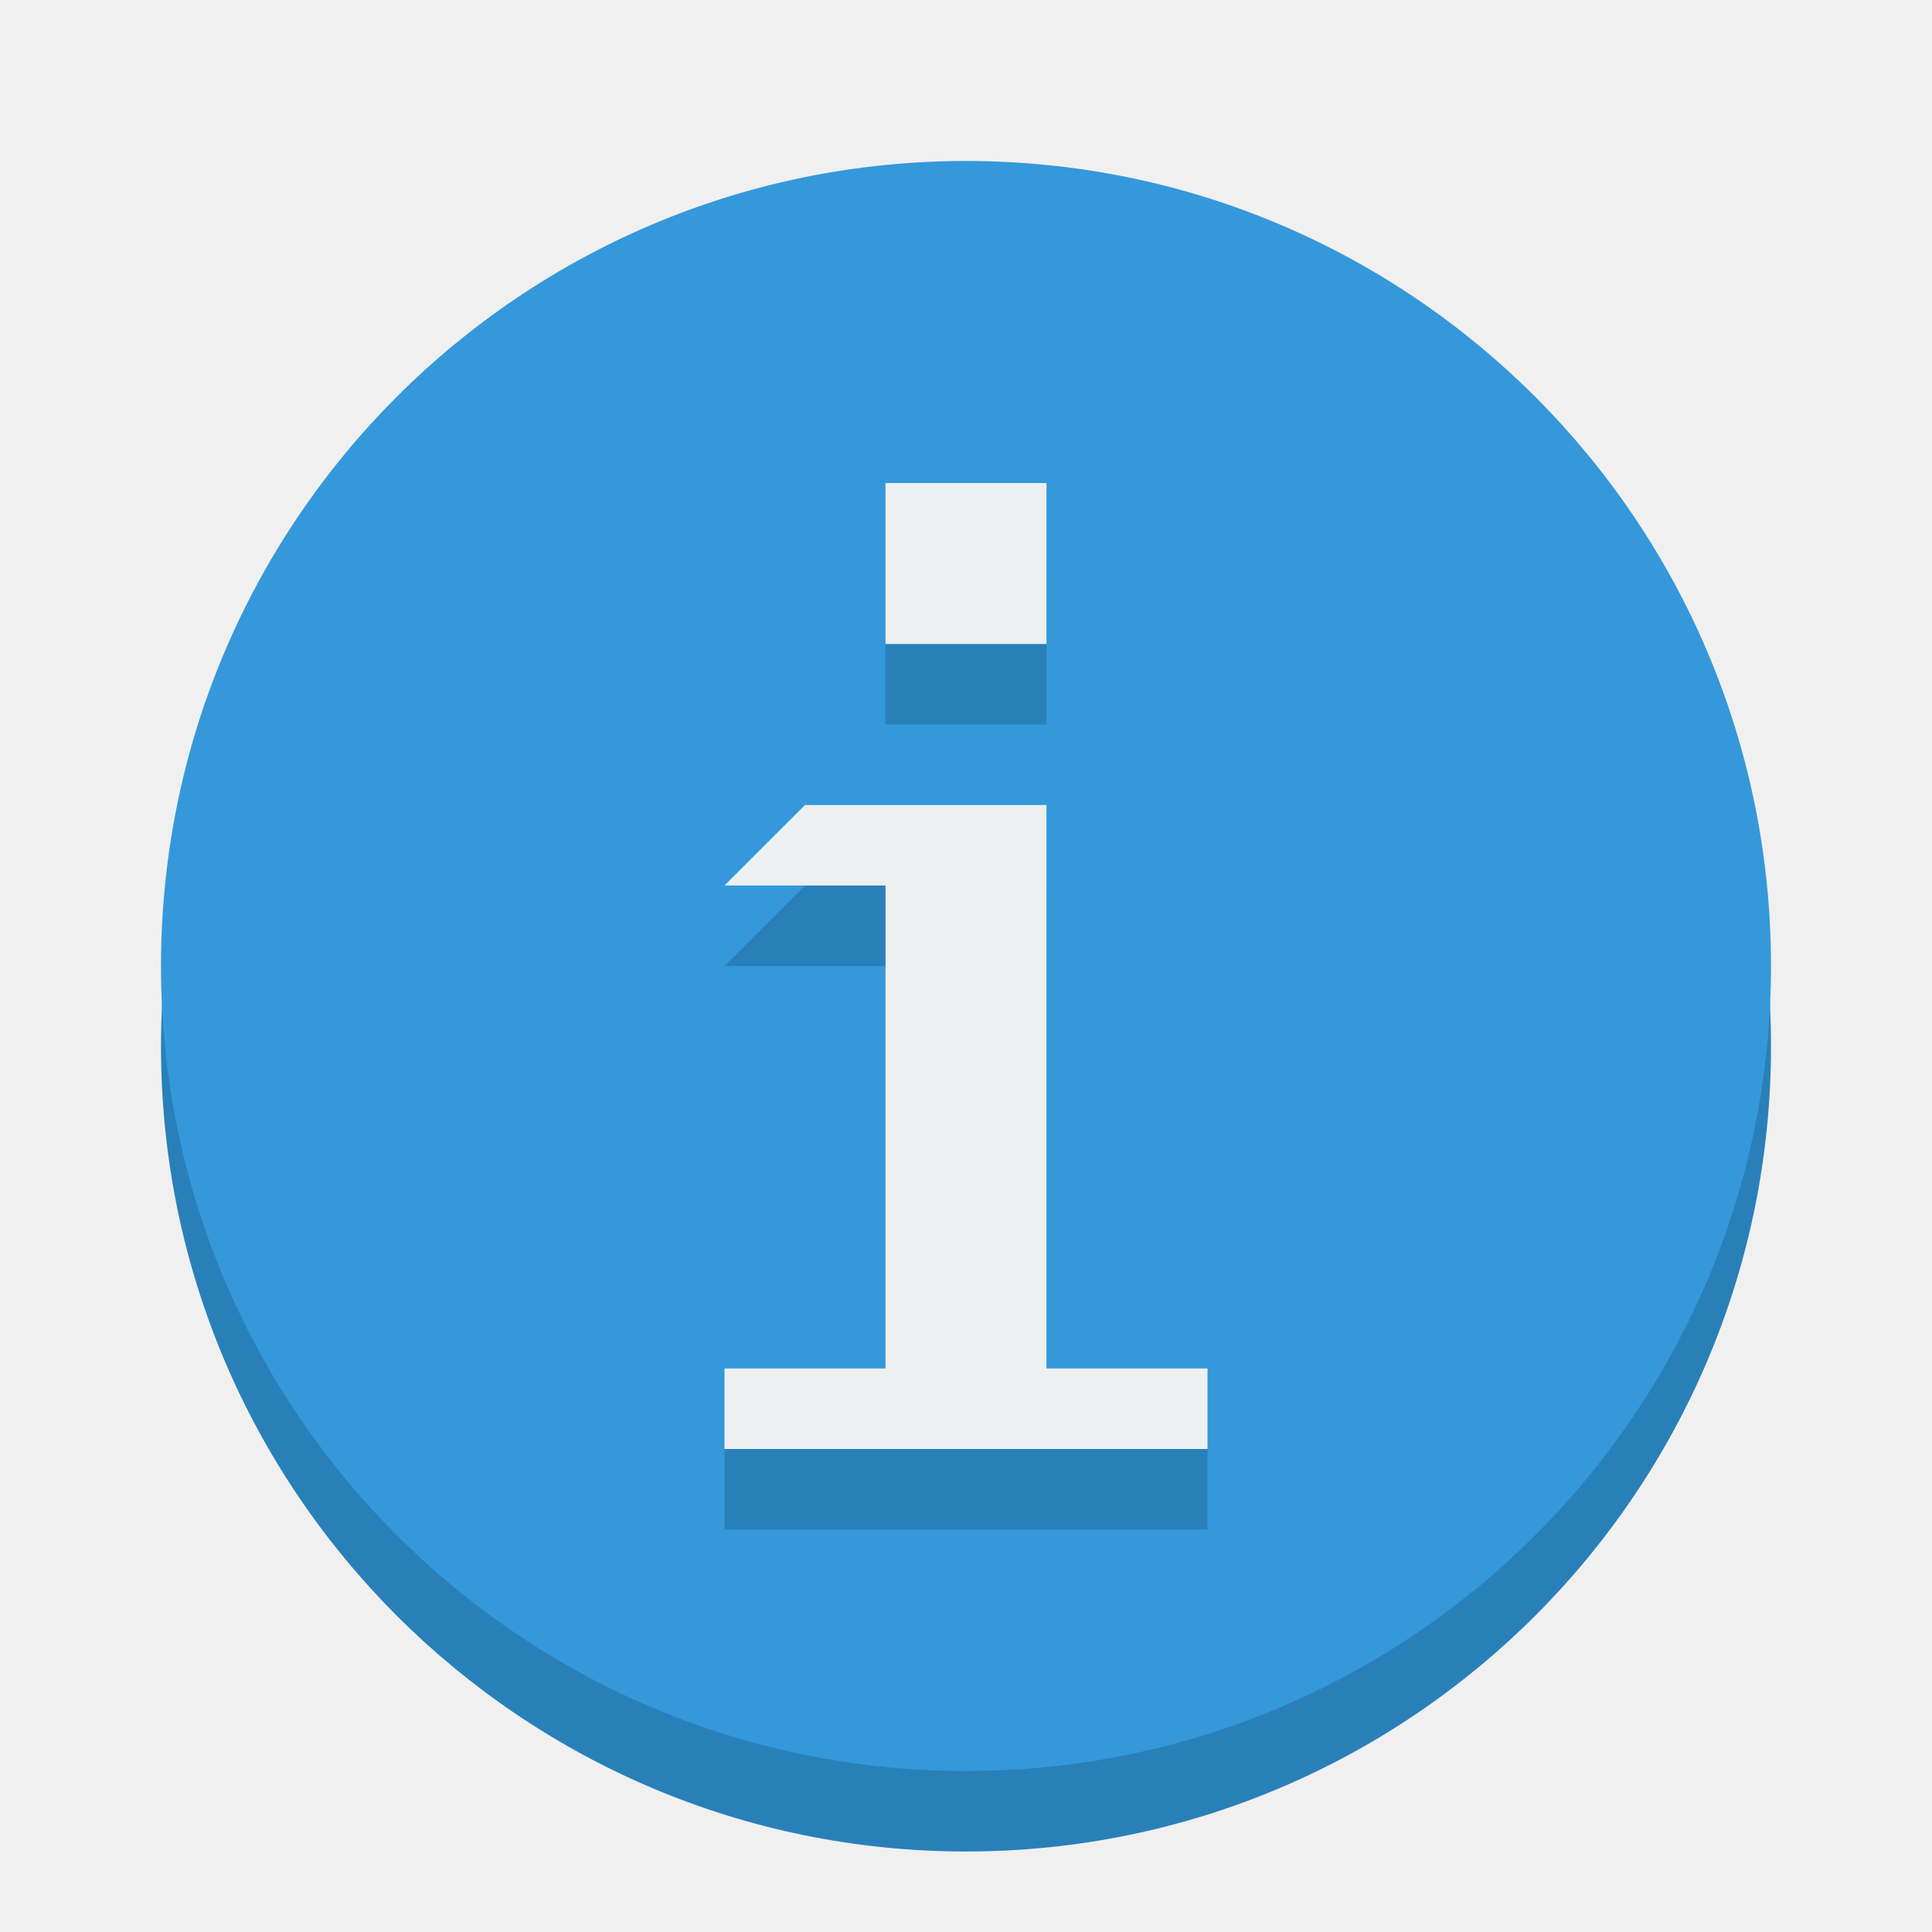
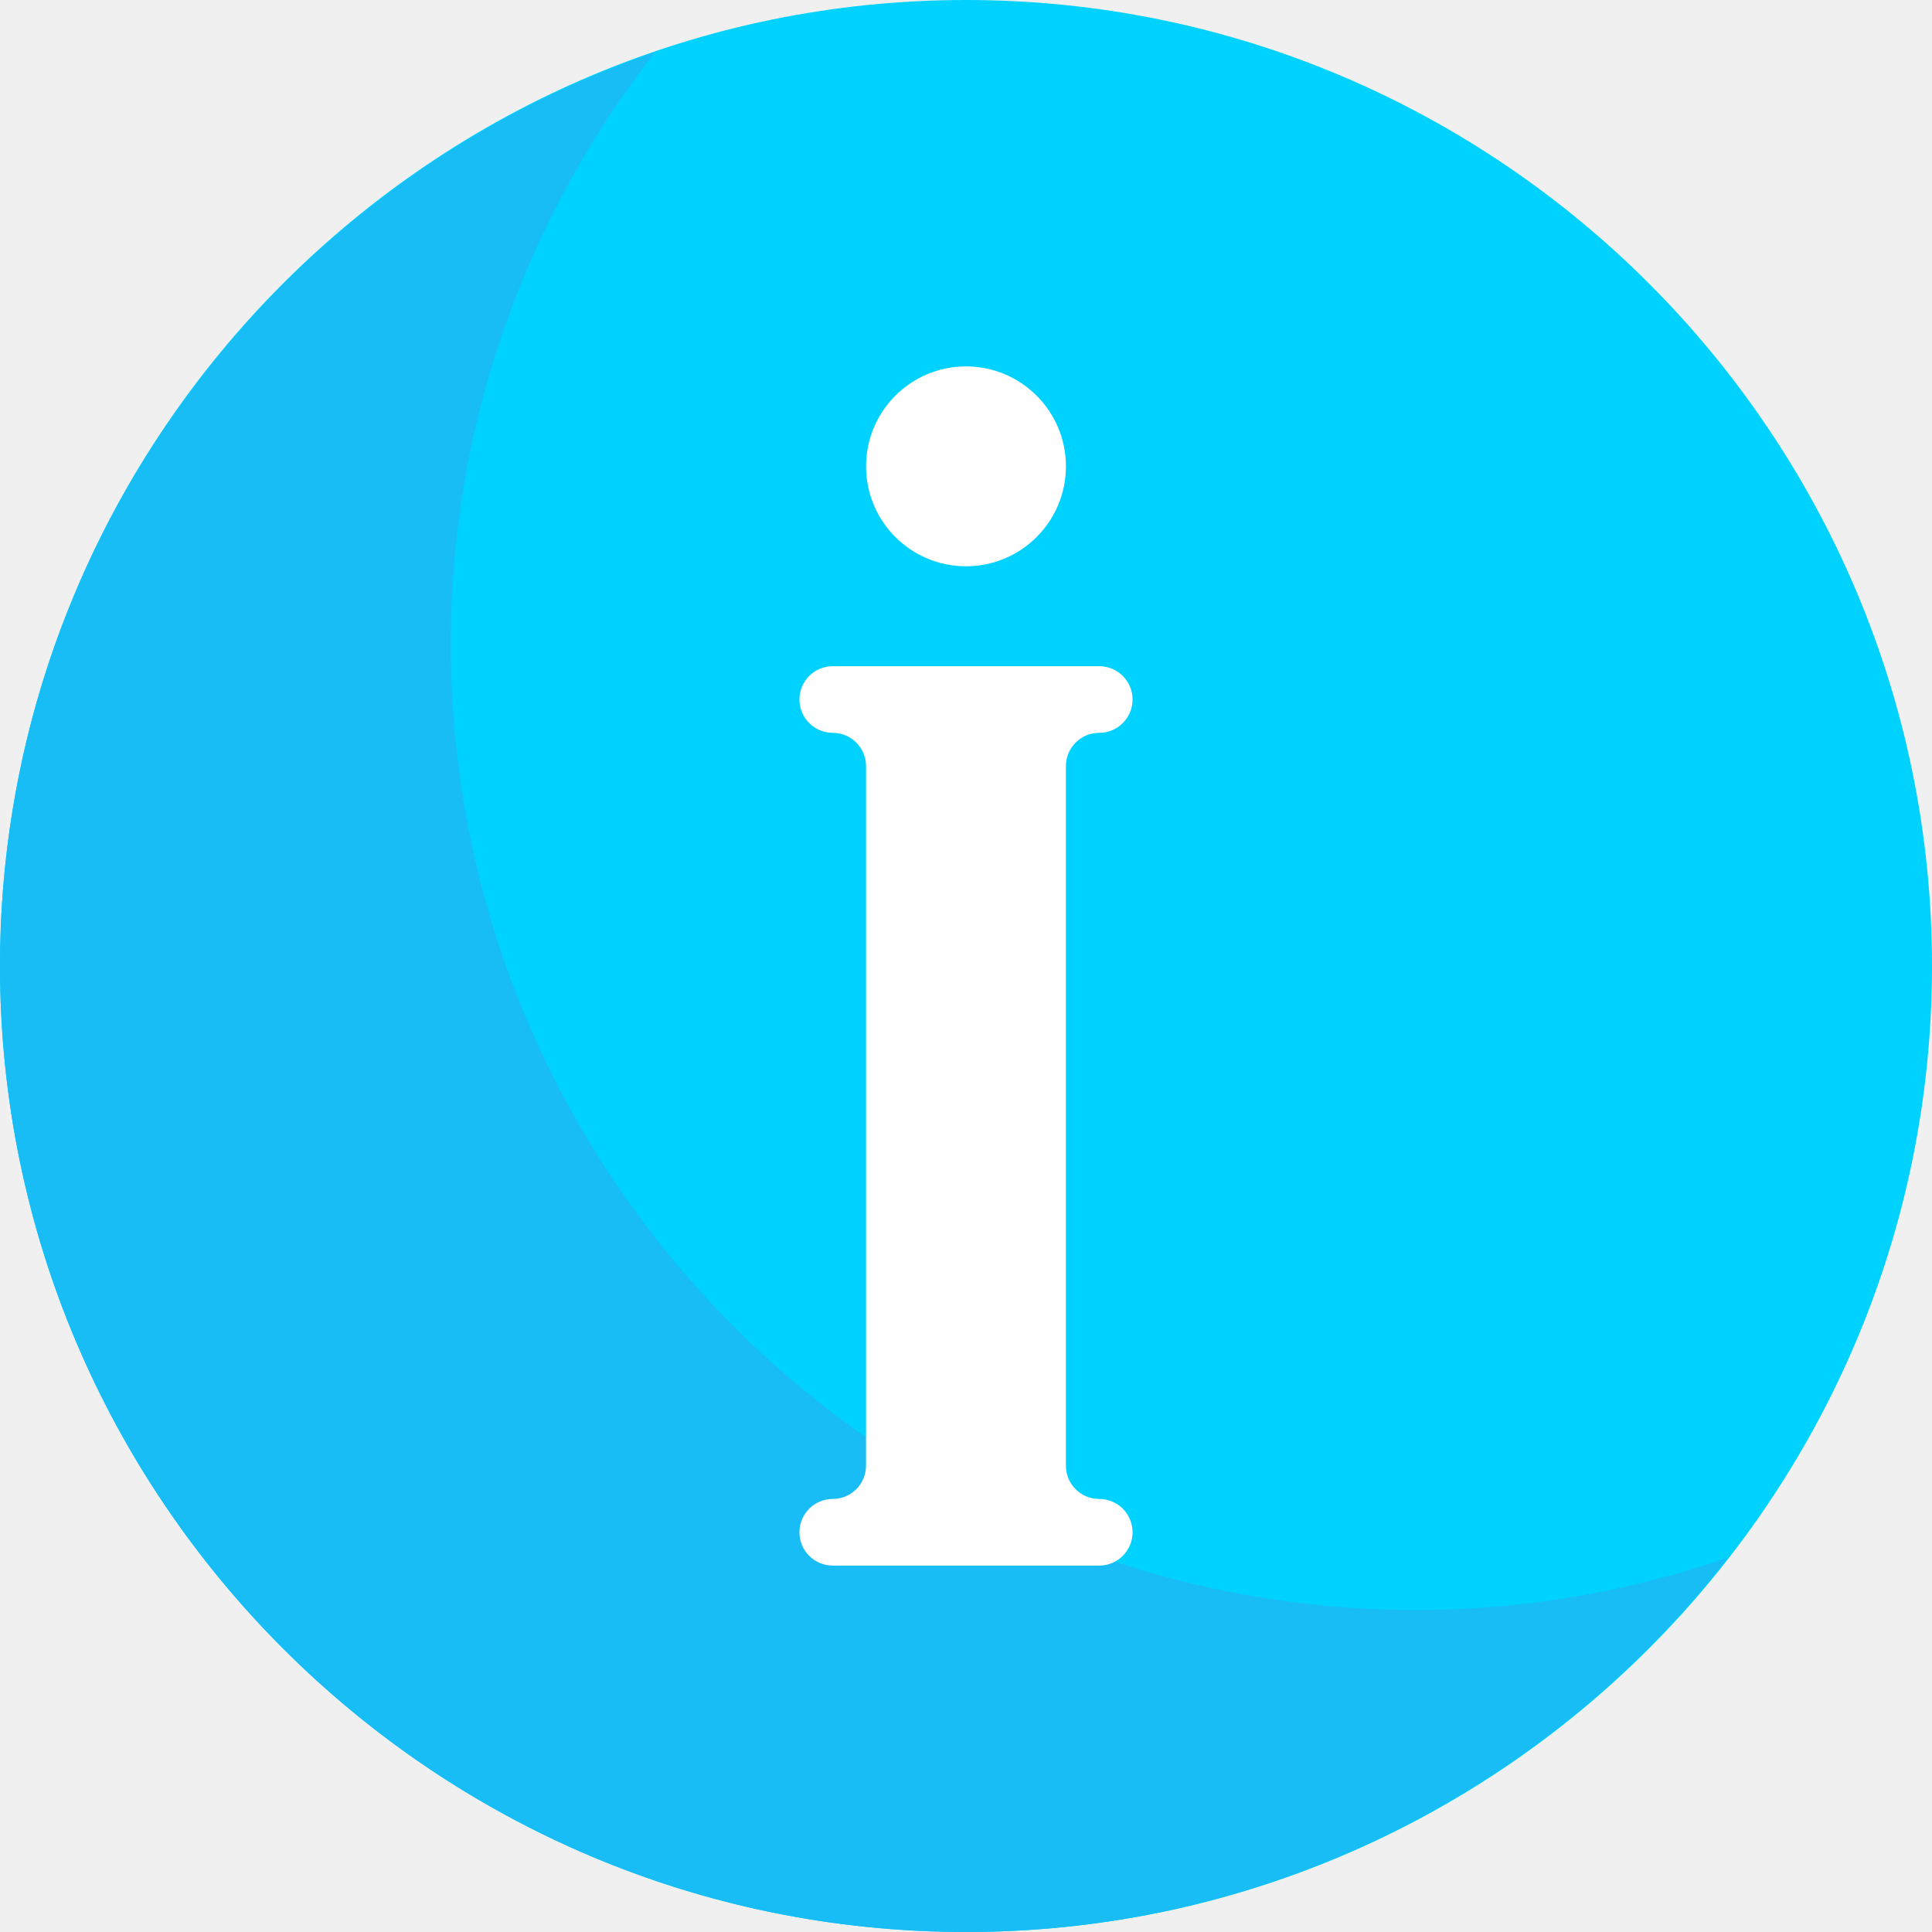
- <svg xmlns="http://www.w3.org/2000/svg" height="24" version="1.1" width="24">
-   <g transform="translate(0 -1028.4)">
-     <path d="m22 12a10 10 0 1 1 -20 0 10 10 0 1 1 20 0z" fill="#2980b9" transform="translate(0 1029.4)" />
-     <path d="m22 12a10 10 0 1 1 -20 0 10 10 0 1 1 20 0z" fill="#3498db" transform="translate(0 1028.4)" />
-     <path d="m11 1035.4v2h2v-2h-2zm-1 4-1 1h2v6h-2v1h1 4 1v-1h-2v-7h-3z" fill="#2980b9" />
-     <path d="m11 6v2h2v-2h-2zm-1 4l-1 1h2v6h-2v1h1 4 1v-1h-2v-7h-3z" fill="#ecf0f1" transform="translate(0 1028.4)" />
+ <svg xmlns="http://www.w3.org/2000/svg" version="1.1" id="Layer_1" x="0px" y="0px" viewBox="0 0 512 512" style="enable-background:new 0 0 512 512;" xml:space="preserve">
+   <path style="fill:#00D2FF;" d="M256,512C114.844,512,0,397.156,0,256S114.844,0,256,0s256,114.844,256,256S397.156,512,256,512z" />
+   <path style="fill:#18BDF6;" d="M375.467,426.667c-141.156,0-256-114.844-256-256c0-59.087,20.318-113.41,54.071-156.783  C72.768,48.311,0,143.72,0,256c0,141.156,114.844,256,256,256c82.069,0,155.049-38.974,201.929-99.217  C432.012,421.638,404.342,426.667,375.467,426.667z" />
+   <g>
+     <path style="fill:#FFFFFF;" d="M291.31,397.241h-0.009c-4.875,0-8.828-3.953-8.828-8.828V203.034c0-4.875,3.953-8.828,8.828-8.828   h0.009c4.879,0,8.828-3.953,8.828-8.828c0-4.875-3.948-8.828-8.828-8.828H220.69c-4.879,0-8.828,3.953-8.828,8.828   c0,4.875,3.948,8.828,8.828,8.828h-0.009c4.875,0,8.828,3.953,8.828,8.828v185.379c0,4.875-3.953,8.828-8.828,8.828h0.009   c-4.879,0-8.828,3.953-8.828,8.828s3.948,8.828,8.828,8.828h70.621c4.879,0,8.828-3.953,8.828-8.828S296.19,397.241,291.31,397.241   z" />
+     <circle style="fill:#FFFFFF;" cx="256" cy="123.586" r="26.483" />
  </g>
+   <g>
+ </g>
+   <g>
+ </g>
+   <g>
+ </g>
+   <g>
+ </g>
+   <g>
+ </g>
+   <g>
+ </g>
+   <g>
+ </g>
+   <g>
+ </g>
+   <g>
+ </g>
+   <g>
+ </g>
+   <g>
+ </g>
+   <g>
+ </g>
+   <g>
+ </g>
+   <g>
+ </g>
+   <g>
+ </g>
</svg>
